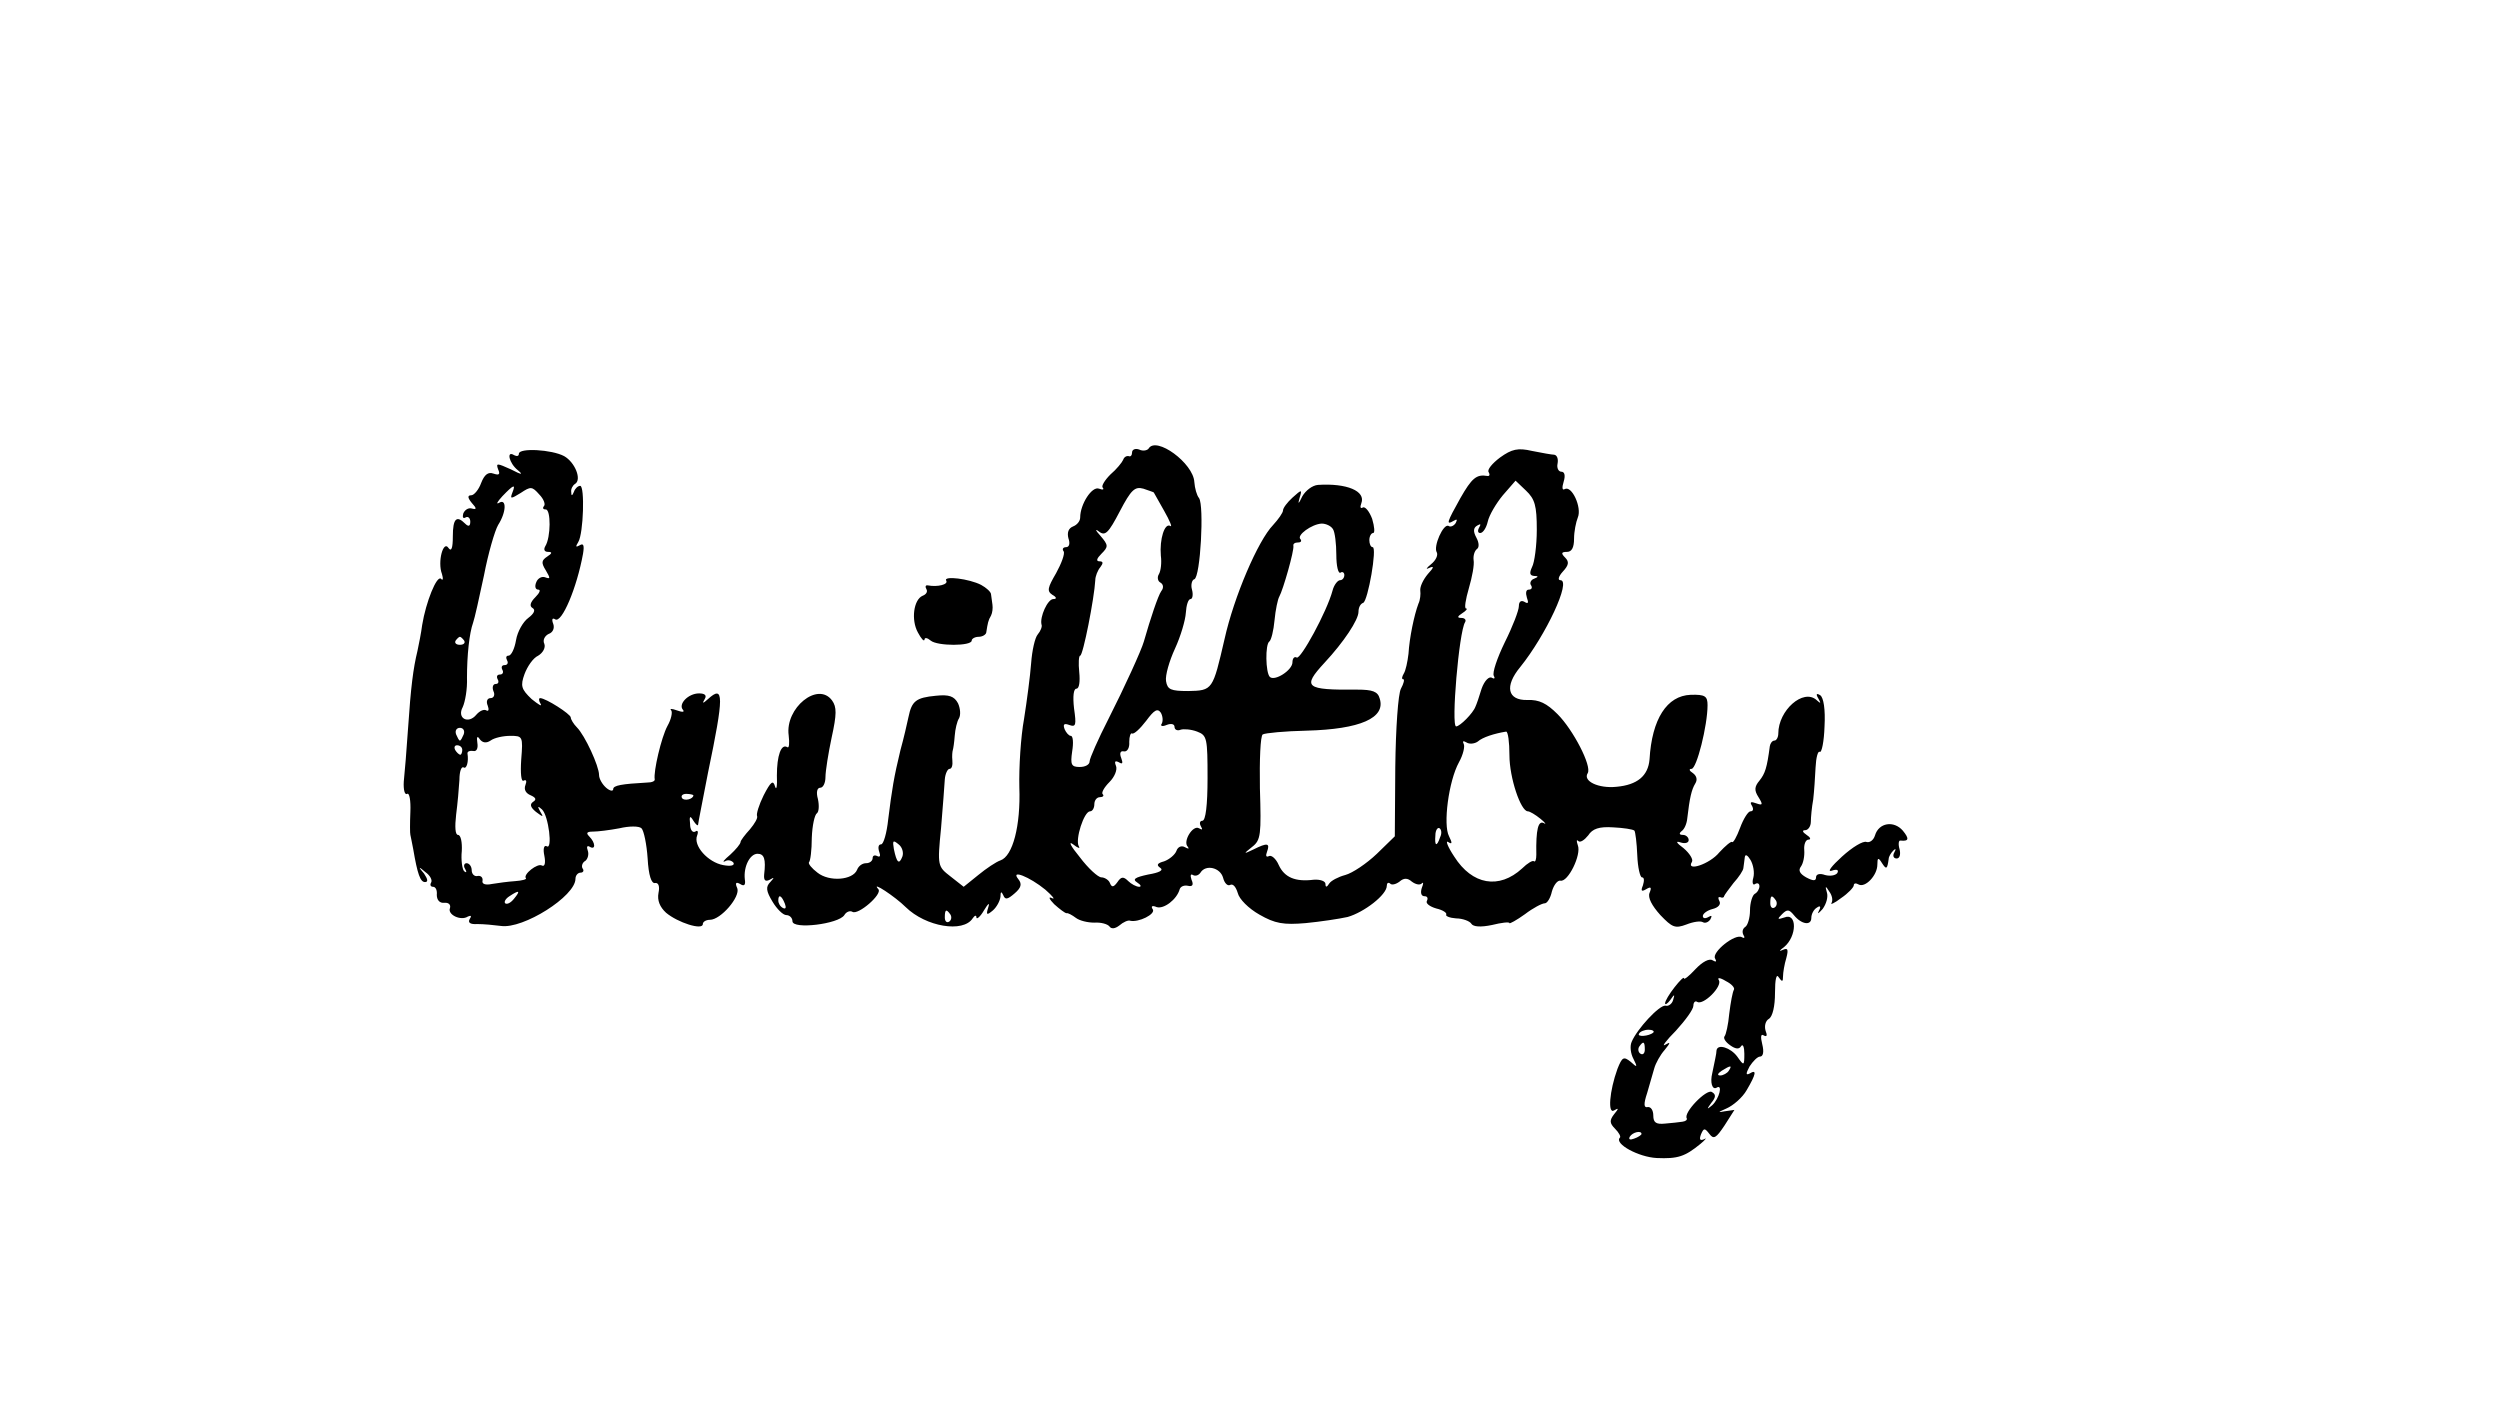
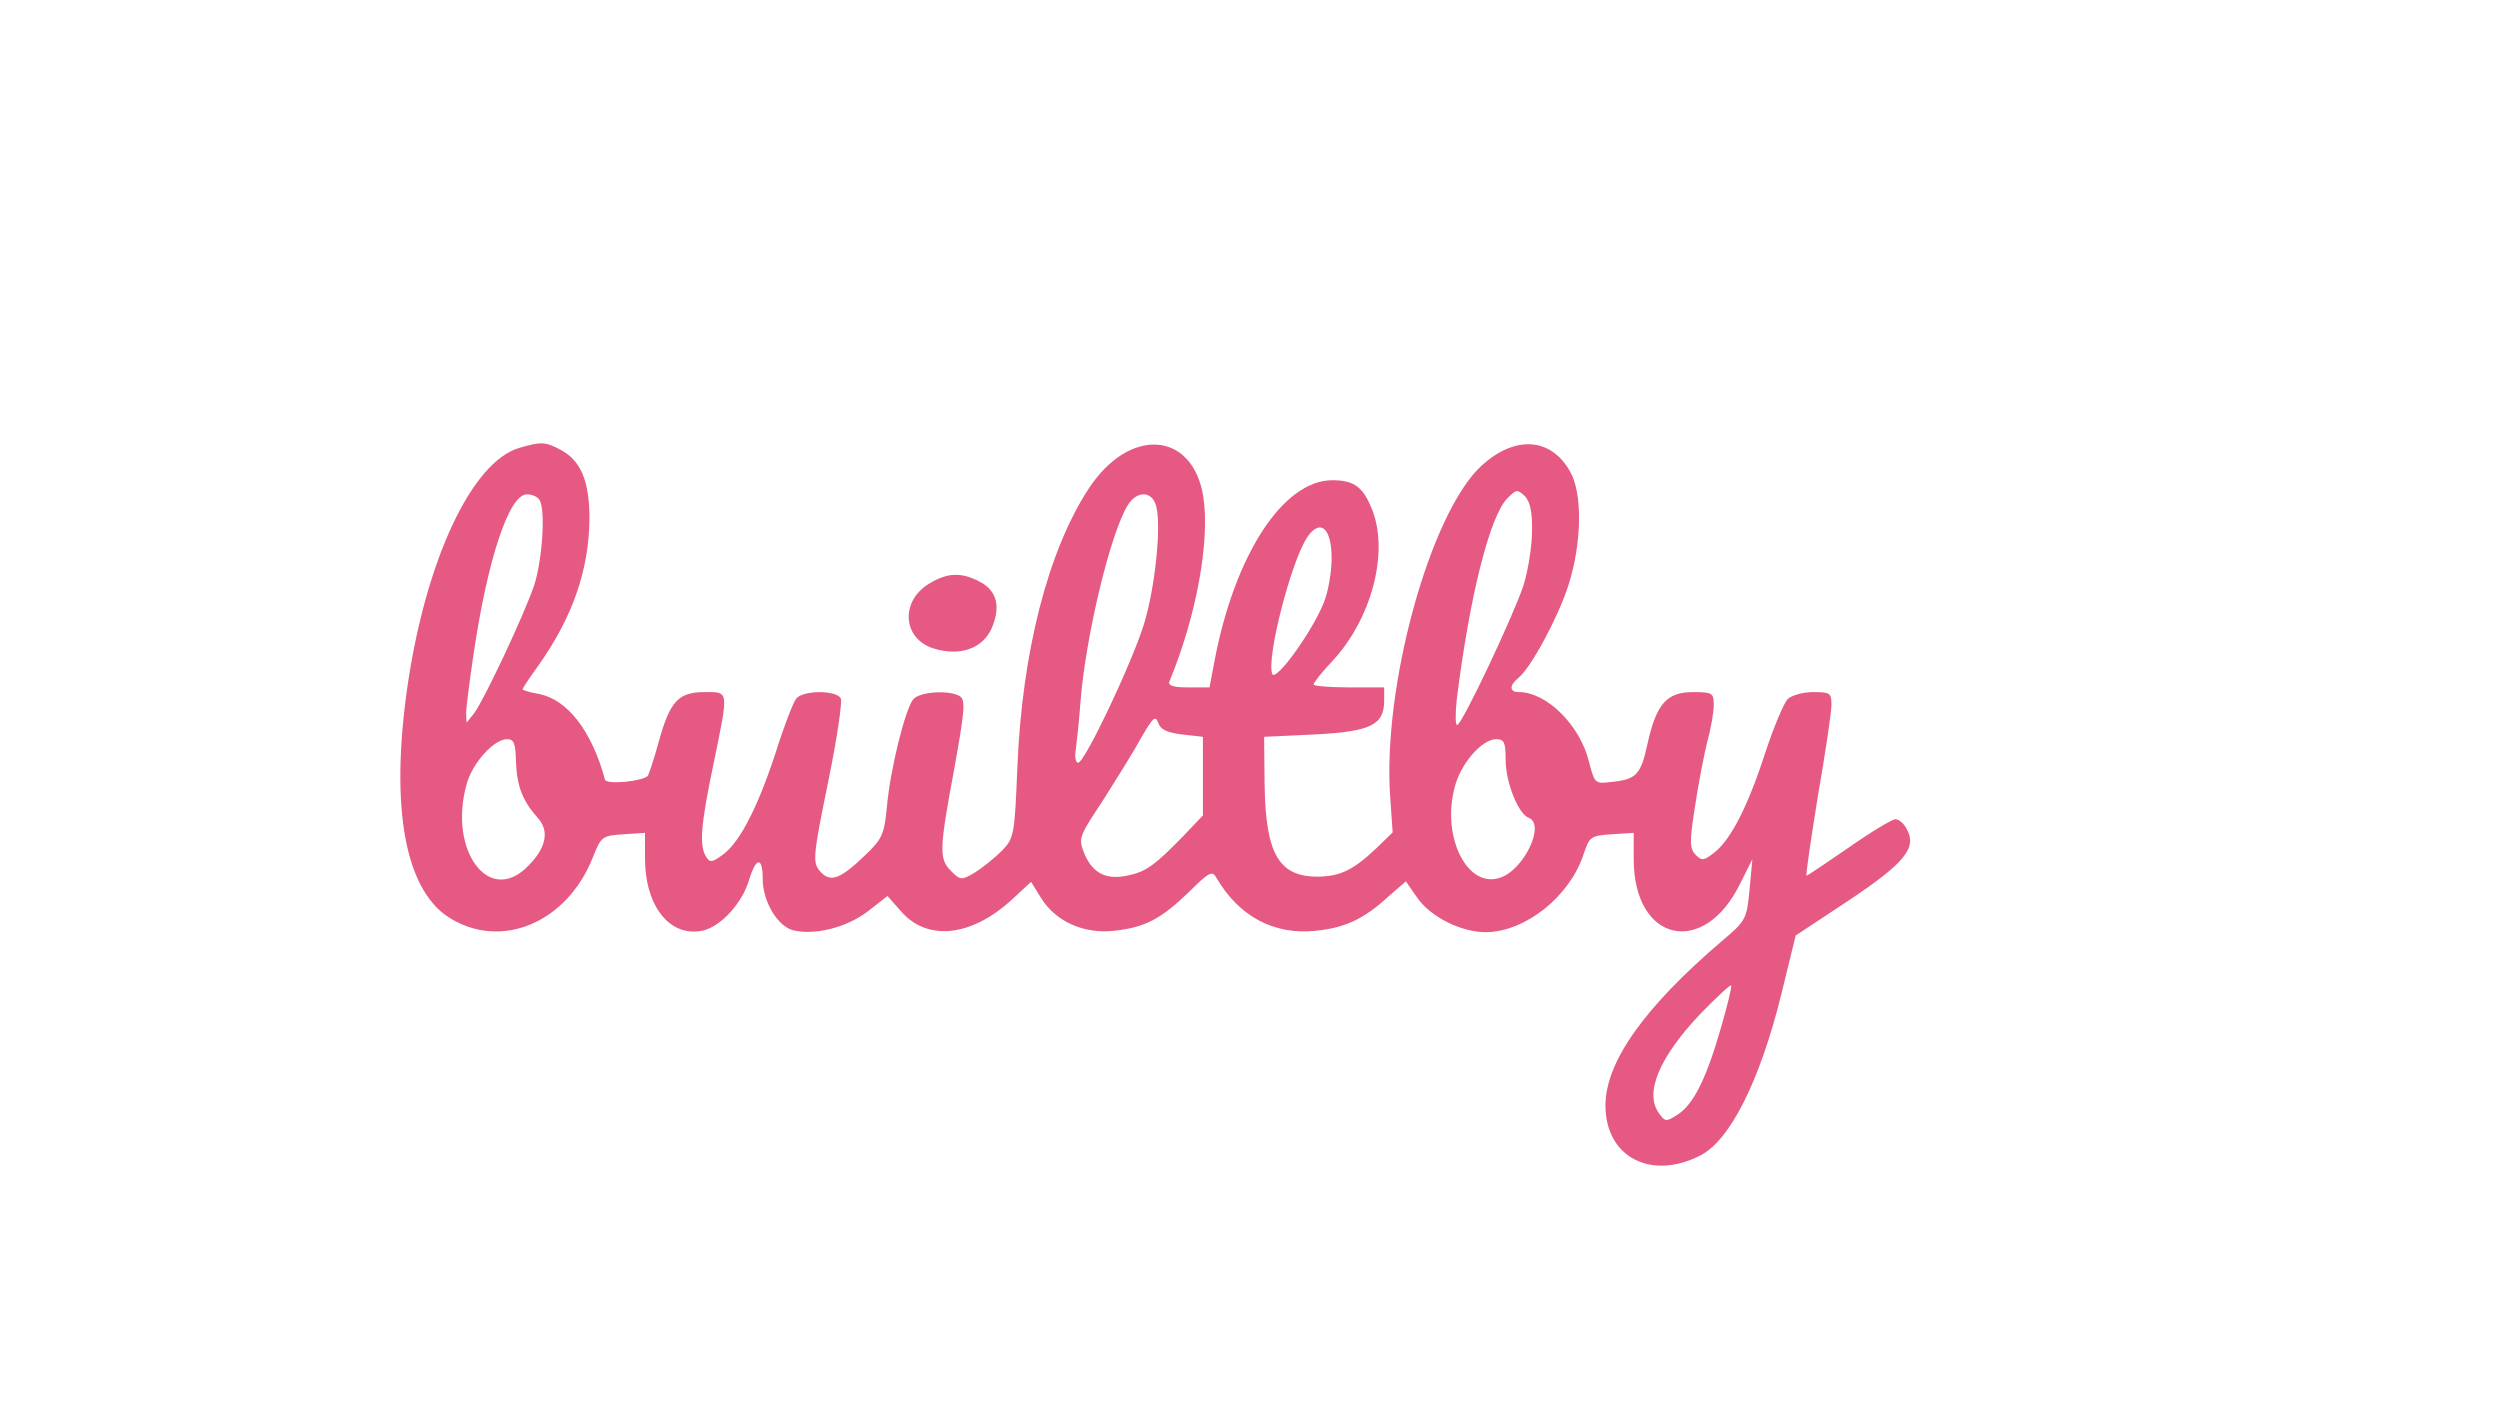
- <svg xmlns="http://www.w3.org/2000/svg" version="1.0" width="530pt" height="298pt" viewBox="0 0 530 298" preserveAspectRatio="xMidYMid meet">
-   <g transform="translate(0,298) scale(0.1,-0.1)" fill="#000000" stroke="none">
-     <path d="M2435 2029 c-3 -4 -12 -6 -20 -2 -8 3 -15 0 -15 -6 0 -6 -3 -10 -7 -8 -5 1 -10 -2 -12 -8 -2 -5 -14 -20 -27 -31 -12 -12 -20 -25 -16 -28 3 -4 0 -5 -8 -2 -15 6 -40 -33 -40 -61 0 -8 -7 -16 -15 -19 -10 -4 -13 -13 -10 -25 4 -11 2 -19 -5 -19 -6 0 -9 -4 -5 -9 3 -5 -5 -26 -16 -46 -18 -31 -20 -38 -8 -46 9 -5 10 -9 2 -9 -12 0 -29 -38 -25 -54 2 -4 -2 -14 -8 -21 -6 -7 -12 -34 -14 -61 -2 -27 -9 -80 -15 -118 -7 -38 -11 -103 -10 -145 3 -82 -14 -146 -40 -155 -9 -3 -30 -17 -47 -31 l-31 -25 -28 22 c-27 21 -28 22 -20 102 4 45 7 91 8 104 1 12 6 22 10 22 5 0 7 8 6 18 -1 9 0 19 1 22 1 3 3 16 4 30 1 14 5 31 9 37 4 7 3 21 -2 32 -8 15 -19 19 -47 16 -42 -4 -51 -11 -58 -45 -3 -14 -10 -45 -17 -70 -14 -58 -18 -83 -26 -147 -3 -29 -10 -53 -15 -53 -6 0 -7 -7 -4 -16 3 -8 2 -12 -4 -9 -6 3 -10 1 -10 -4 0 -6 -6 -11 -14 -11 -8 0 -16 -6 -19 -14 -9 -22 -59 -26 -84 -6 -12 9 -20 19 -18 22 3 2 6 26 6 52 1 26 6 49 11 52 4 3 5 16 2 30 -4 14 -2 24 5 24 6 0 11 10 11 23 0 12 6 50 13 83 11 50 11 65 1 79 -30 41 -100 -16 -92 -74 2 -17 1 -28 -3 -25 -13 8 -22 -18 -22 -60 1 -23 -1 -33 -4 -23 -4 14 -9 10 -24 -19 -10 -20 -16 -40 -14 -44 2 -4 -5 -16 -15 -28 -11 -12 -20 -24 -20 -27 0 -4 -10 -16 -22 -27 -13 -11 -18 -17 -11 -14 6 4 14 2 18 -3 3 -6 -6 -8 -22 -5 -32 6 -64 41 -55 63 3 8 1 12 -4 8 -6 -3 -11 4 -11 16 -2 17 0 19 7 7 5 -8 10 -12 10 -8 0 3 10 53 21 110 34 163 34 187 0 156 -11 -10 -13 -10 -7 0 5 8 0 12 -12 12 -23 0 -45 -23 -34 -35 4 -5 -2 -5 -13 -1 -11 4 -16 4 -12 0 3 -4 0 -19 -8 -33 -13 -24 -30 -97 -27 -113 1 -4 -6 -7 -16 -7 -54 -3 -72 -6 -72 -14 0 -5 -7 -4 -15 3 -8 7 -15 19 -15 27 0 19 -30 84 -47 101 -7 7 -13 17 -13 21 0 7 -53 41 -65 41 -3 0 -3 -6 1 -12 4 -7 -4 -2 -19 10 -22 21 -24 28 -15 53 6 16 18 34 29 39 10 6 16 17 13 25 -4 8 1 17 9 21 9 3 13 12 10 21 -4 10 -2 14 4 10 14 -9 46 67 59 139 3 18 1 23 -7 18 -9 -5 -9 -3 -3 7 11 18 14 119 4 119 -5 0 -11 -6 -13 -12 -4 -10 -6 -10 -6 -1 -1 6 3 14 8 17 15 9 0 46 -23 59 -26 14 -96 18 -96 5 0 -5 -4 -6 -10 -3 -17 11 -11 -17 8 -32 12 -10 8 -10 -15 2 -29 13 -32 14 -27 0 5 -11 2 -13 -10 -9 -11 4 -19 -2 -26 -20 -5 -14 -15 -26 -21 -26 -8 0 -8 -5 1 -16 11 -12 11 -15 0 -12 -7 2 -15 -3 -18 -11 -2 -8 0 -11 5 -8 5 3 10 -1 10 -9 0 -10 -4 -11 -11 -4 -18 18 -26 11 -26 -27 0 -25 -3 -33 -9 -25 -11 18 -24 -29 -14 -55 3 -10 2 -15 -2 -10 -9 8 -32 -49 -40 -98 -2 -16 -7 -41 -10 -55 -9 -37 -14 -76 -20 -165 -3 -44 -7 -94 -9 -112 -1 -17 2 -29 7 -26 5 3 8 -14 7 -38 -1 -24 -1 -46 0 -49 1 -3 3 -16 6 -30 9 -53 15 -70 25 -70 7 0 6 6 -2 18 -13 15 -12 16 3 3 10 -7 15 -17 12 -22 -3 -5 -1 -9 4 -9 6 0 9 -8 8 -17 0 -11 6 -18 16 -17 9 1 14 -4 12 -11 -6 -14 23 -28 38 -18 7 3 8 1 4 -5 -5 -8 1 -12 16 -11 13 0 35 -2 50 -4 47 -7 158 63 158 100 0 7 5 13 11 13 5 0 8 4 4 9 -3 5 0 13 6 16 5 4 8 14 5 22 -3 8 -1 11 4 8 13 -8 13 8 -1 22 -7 7 -5 10 8 10 10 0 35 3 56 7 21 5 42 5 47 0 5 -5 11 -34 13 -64 2 -36 8 -54 16 -52 7 1 10 -7 7 -21 -3 -16 3 -30 16 -42 25 -21 78 -38 78 -24 0 5 7 9 15 9 23 0 65 49 58 67 -5 11 -3 14 6 9 9 -6 12 -2 10 10 -3 27 11 54 27 54 14 0 18 -11 14 -44 -1 -12 2 -16 12 -11 10 6 10 5 1 -5 -10 -10 -9 -19 5 -42 9 -15 22 -28 29 -28 7 0 13 -6 13 -13 0 -18 98 -6 110 13 4 7 12 10 17 7 12 -8 65 38 55 48 -17 19 36 -16 58 -38 43 -42 122 -55 142 -24 4 6 8 8 8 2 0 -5 8 1 16 15 9 15 13 18 9 6 -5 -16 -3 -17 10 -6 8 7 15 20 16 29 0 11 2 12 6 3 4 -10 9 -9 24 4 14 12 16 20 8 30 -18 22 24 5 57 -22 16 -14 22 -22 14 -18 -8 4 -6 -2 5 -13 11 -10 23 -19 26 -19 3 1 12 -4 20 -10 8 -6 25 -10 39 -10 14 1 28 -3 32 -8 4 -6 12 -5 21 2 8 7 19 12 23 10 18 -4 54 14 48 24 -5 7 -1 9 8 5 15 -5 43 16 49 38 2 6 10 9 18 7 9 -2 12 2 7 13 -3 9 -2 13 3 10 5 -3 12 -1 16 5 11 18 42 11 48 -11 3 -12 10 -18 15 -15 6 3 12 -4 16 -17 3 -13 23 -33 46 -46 33 -19 51 -22 98 -18 31 3 71 9 89 13 35 10 83 47 83 66 0 6 3 8 7 5 3 -4 12 -2 20 4 9 8 17 8 26 0 8 -6 17 -8 21 -4 4 4 4 0 0 -10 -3 -10 -1 -17 6 -17 6 0 8 -4 5 -10 -3 -5 6 -12 20 -16 13 -3 23 -9 21 -13 -2 -3 7 -7 21 -8 14 0 29 -6 32 -11 4 -7 20 -8 44 -3 20 5 37 7 37 4 0 -2 15 6 33 19 17 13 36 23 42 23 5 0 12 11 15 25 4 14 12 24 18 23 16 -4 45 55 37 75 -3 9 -3 13 1 9 4 -4 13 2 21 12 9 14 23 19 53 17 21 -1 42 -4 45 -7 2 -3 5 -26 6 -52 1 -26 6 -47 10 -47 5 0 5 -7 2 -17 -5 -12 -3 -14 7 -8 10 6 12 4 7 -8 -4 -10 5 -27 23 -47 25 -26 31 -29 55 -20 15 6 30 8 35 5 5 -3 12 0 16 6 4 8 3 9 -4 5 -7 -4 -12 -3 -12 2 0 5 9 12 21 15 12 3 18 10 14 17 -3 6 -3 9 2 8 4 -2 8 -1 8 2 1 3 10 15 20 28 11 12 21 27 21 32 1 6 2 16 3 23 1 7 6 4 12 -6 6 -10 9 -27 6 -38 -3 -10 -1 -17 4 -13 5 3 9 1 9 -5 0 -5 -4 -13 -10 -16 -5 -3 -10 -19 -10 -35 0 -16 -5 -32 -10 -35 -6 -4 -7 -11 -4 -17 4 -6 2 -8 -3 -5 -14 9 -65 -32 -57 -45 4 -7 2 -8 -5 -4 -7 5 -22 -3 -37 -19 -13 -14 -24 -23 -24 -19 0 4 -9 -5 -20 -19 -11 -14 -20 -29 -20 -34 0 -4 5 -1 11 7 9 13 10 13 6 0 -2 -8 -10 -14 -16 -12 -13 2 -61 -50 -72 -77 -4 -9 -2 -25 4 -36 9 -18 8 -19 -6 -6 -15 12 -18 10 -28 -15 -17 -47 -21 -97 -7 -88 10 6 10 4 0 -8 -10 -13 -10 -19 2 -31 8 -8 13 -17 10 -19 -12 -13 40 -41 78 -43 45 -2 60 3 93 30 11 9 14 14 8 10 -9 -4 -11 -1 -7 10 6 14 8 14 18 1 9 -12 14 -9 32 18 l21 33 -21 -3 c-15 -3 -14 -2 4 6 14 6 34 23 43 39 20 34 22 45 6 35 -8 -4 -8 0 0 15 7 11 17 21 22 21 7 0 9 10 5 26 -4 16 -3 23 3 19 7 -4 8 0 4 10 -3 10 0 21 7 25 8 5 13 27 13 55 0 29 3 42 8 33 7 -10 9 -10 9 2 0 8 3 26 7 39 5 19 3 22 -8 17 -8 -4 -7 -1 3 6 28 23 28 74 1 63 -15 -5 -16 -4 -5 7 11 11 15 10 25 -2 16 -20 37 -23 37 -6 0 8 5 18 12 22 7 5 9 2 4 -7 -4 -8 -1 -6 8 4 8 11 12 26 9 35 -4 14 -3 15 5 2 6 -8 8 -18 5 -24 -4 -5 6 -1 20 10 15 10 27 23 27 27 0 5 5 5 10 2 14 -8 40 19 40 42 0 15 2 16 10 3 9 -14 11 -13 14 9 0 5 5 13 10 18 5 5 6 3 2 -4 -4 -7 -2 -13 5 -13 6 0 9 8 6 20 -3 10 -2 19 2 18 18 -2 19 4 5 21 -19 22 -51 17 -59 -10 -3 -10 -11 -16 -18 -14 -7 3 -30 -11 -52 -31 -22 -20 -32 -33 -22 -30 11 4 16 2 12 -5 -4 -5 -15 -7 -26 -4 -11 4 -19 2 -19 -5 0 -8 -6 -8 -21 0 -14 8 -17 15 -11 23 5 7 8 22 7 35 -1 12 3 22 9 22 6 0 4 5 -4 10 -9 6 -10 10 -3 10 6 0 12 8 12 18 0 9 2 31 5 47 2 17 4 47 5 68 1 21 5 36 9 33 4 -2 9 22 10 54 2 36 -2 61 -9 66 -8 5 -10 3 -4 -7 6 -11 5 -11 -4 -3 -28 25 -81 -22 -81 -71 0 -8 -4 -15 -8 -15 -5 0 -9 -6 -10 -12 -6 -46 -10 -58 -22 -73 -11 -13 -11 -21 -2 -35 10 -16 9 -18 -5 -13 -11 4 -14 3 -9 -5 4 -7 3 -12 -3 -12 -5 0 -15 -16 -22 -35 -7 -19 -15 -33 -17 -30 -2 2 -14 -8 -27 -22 -20 -25 -72 -42 -58 -20 3 5 -5 18 -18 29 -15 11 -18 16 -6 12 9 -3 17 -1 17 5 0 6 -6 11 -12 11 -8 0 -9 3 -3 8 6 4 11 16 12 27 5 43 9 61 17 74 5 8 3 16 -5 22 -8 5 -9 9 -3 9 11 0 34 92 34 135 0 19 -5 23 -36 22 -50 -2 -82 -51 -87 -137 -3 -35 -26 -54 -70 -58 -38 -4 -72 12 -61 29 9 15 -31 92 -64 125 -23 23 -39 31 -64 30 -42 -1 -49 29 -15 70 54 67 109 184 85 184 -6 0 -4 8 5 18 13 14 14 21 5 30 -9 9 -8 12 4 12 10 0 15 9 15 28 0 15 4 35 8 45 9 21 -13 69 -28 60 -5 -3 -6 3 -2 16 4 13 2 21 -5 21 -6 0 -10 8 -8 17 2 10 -1 18 -7 19 -5 0 -27 4 -47 8 -30 7 -43 4 -68 -14 -16 -12 -28 -26 -24 -31 3 -5 2 -9 -3 -8 -23 4 -33 -5 -57 -47 -29 -52 -31 -58 -14 -48 7 4 8 3 4 -5 -4 -6 -11 -9 -15 -6 -11 6 -33 -44 -25 -56 3 -6 -2 -17 -12 -25 -11 -9 -12 -12 -4 -8 11 5 10 1 -3 -13 -10 -12 -17 -27 -16 -35 1 -7 0 -20 -4 -28 -9 -24 -19 -72 -21 -106 -2 -17 -6 -36 -10 -42 -4 -7 -5 -12 -1 -12 3 0 1 -9 -5 -20 -6 -11 -11 -84 -12 -166 l-1 -147 -38 -37 c-22 -21 -52 -41 -67 -45 -15 -4 -30 -12 -34 -18 -5 -8 -8 -9 -8 -1 0 6 -11 10 -25 9 -39 -5 -62 5 -74 31 -6 14 -16 22 -21 19 -6 -3 -7 1 -4 9 7 19 1 20 -29 5 -21 -10 -22 -10 -2 6 18 14 19 26 16 124 -1 60 1 111 6 114 5 3 47 7 93 8 114 3 168 27 155 68 -4 15 -15 19 -48 19 -110 -1 -117 5 -69 57 41 44 72 91 72 108 0 9 4 17 10 19 10 4 30 118 20 118 -4 0 -7 7 -7 15 0 8 4 15 8 15 4 0 3 13 -2 30 -6 16 -15 27 -20 24 -5 -3 -6 1 -3 9 10 26 -31 43 -92 39 -12 -1 -26 -12 -33 -24 -8 -17 -10 -18 -6 -4 6 19 5 19 -15 1 -11 -10 -20 -22 -20 -27 0 -5 -10 -19 -21 -31 -32 -33 -83 -152 -103 -242 -25 -108 -25 -109 -77 -110 -37 0 -44 3 -47 21 -2 12 7 43 19 69 12 26 22 60 23 76 1 16 5 29 10 29 4 0 6 9 3 20 -3 10 0 21 5 22 13 5 21 156 10 172 -5 6 -9 21 -10 34 -2 40 -81 98 -97 71z m823 -172 c0 -34 -5 -70 -10 -79 -6 -13 -5 -18 4 -19 10 0 10 -2 0 -6 -6 -2 -10 -9 -6 -14 3 -5 1 -9 -5 -9 -6 0 -7 -7 -4 -17 4 -11 3 -14 -5 -9 -7 4 -12 1 -12 -9 0 -9 -13 -43 -30 -77 -16 -33 -27 -65 -23 -71 3 -5 1 -7 -4 -4 -6 4 -16 -6 -22 -23 -5 -17 -11 -34 -13 -38 -5 -14 -33 -42 -41 -42 -11 0 6 201 19 221 3 5 -1 9 -8 9 -9 0 -9 3 2 10 8 5 12 10 8 10 -4 0 -1 19 6 43 7 24 12 50 10 60 -1 9 2 19 7 23 5 3 5 13 -1 24 -7 13 -7 21 2 26 7 4 8 3 4 -4 -4 -7 -3 -12 2 -12 6 0 13 11 16 24 3 14 18 39 32 56 l27 31 22 -21 c19 -18 23 -32 23 -83z m-2172 78 c-5 -13 -3 -13 18 0 21 14 24 14 39 -3 10 -10 14 -22 10 -25 -3 -4 -2 -7 4 -7 11 0 11 -59 -1 -78 -4 -7 -2 -12 6 -12 9 0 9 -3 -2 -10 -12 -8 -13 -13 -3 -29 10 -17 10 -19 -1 -15 -7 3 -16 -2 -19 -10 -4 -9 -2 -16 4 -16 6 0 3 -7 -6 -16 -11 -11 -13 -19 -6 -23 7 -4 3 -12 -9 -21 -11 -8 -23 -29 -26 -47 -3 -18 -10 -33 -16 -33 -5 0 -6 -4 -3 -10 3 -5 1 -10 -5 -10 -6 0 -8 -4 -5 -10 3 -5 1 -10 -5 -10 -6 0 -8 -4 -5 -10 3 -5 2 -10 -4 -10 -6 0 -8 -7 -5 -15 4 -8 1 -15 -6 -15 -7 0 -10 -7 -6 -16 3 -8 2 -13 -3 -10 -5 3 -14 -1 -21 -9 -17 -21 -42 -8 -29 16 5 11 10 38 9 62 0 48 5 95 13 117 3 8 13 53 23 100 9 47 23 95 30 107 18 28 18 57 2 47 -7 -4 -4 2 7 14 24 25 29 27 21 7z m1360 1 c0 0 10 -18 22 -39 12 -21 18 -36 13 -32 -12 7 -23 -28 -20 -63 2 -15 0 -32 -4 -39 -4 -6 -3 -15 3 -18 7 -4 7 -12 2 -18 -7 -10 -23 -58 -37 -107 -5 -18 -41 -97 -75 -164 -22 -43 -40 -84 -40 -90 0 -7 -9 -12 -21 -12 -18 0 -20 5 -16 33 3 18 2 33 -3 33 -4 0 -10 7 -13 14 -4 11 -1 13 10 9 14 -5 15 0 10 35 -3 26 -1 42 5 42 6 0 8 15 6 35 -2 19 -1 35 2 35 6 0 30 122 32 160 0 8 5 21 11 28 6 8 6 12 -2 12 -8 0 -6 6 4 16 15 15 15 18 -2 38 -11 12 -12 16 -3 9 13 -10 20 -3 44 43 24 46 32 53 50 48 11 -4 21 -7 22 -8z m380 -78 c4 -6 7 -31 7 -54 0 -24 4 -41 9 -38 4 3 8 0 8 -5 0 -6 -4 -11 -9 -11 -5 0 -13 -10 -16 -22 -12 -45 -68 -147 -76 -142 -5 3 -9 -2 -9 -10 0 -17 -38 -41 -48 -31 -9 9 -10 69 -1 75 4 3 9 23 11 45 2 22 7 45 10 50 8 14 32 98 30 108 -1 4 3 7 10 7 6 0 8 3 5 7 -9 8 24 32 45 33 9 0 20 -5 24 -12z m-1842 -236 c3 -5 -1 -9 -9 -9 -8 0 -12 4 -9 9 3 4 7 8 9 8 2 0 6 -4 9 -8z m1479 -176 c-4 -5 1 -7 10 -3 10 4 17 2 17 -4 0 -6 6 -9 13 -6 6 2 22 1 35 -4 21 -8 22 -14 22 -99 0 -57 -4 -90 -11 -90 -5 0 -7 -5 -3 -12 4 -7 3 -8 -4 -4 -13 8 -35 -28 -24 -39 4 -5 1 -5 -6 -1 -7 4 -15 1 -18 -8 -3 -8 -15 -18 -26 -22 -15 -4 -17 -8 -8 -14 7 -5 -2 -10 -26 -14 -28 -6 -34 -10 -23 -17 8 -5 9 -9 4 -9 -6 0 -17 6 -23 12 -10 10 -15 10 -23 -2 -8 -11 -12 -12 -16 -2 -2 6 -11 12 -18 12 -7 0 -28 19 -46 43 -19 23 -25 35 -14 27 10 -8 16 -10 12 -4 -8 14 11 74 24 74 5 0 9 7 9 15 0 8 5 15 12 15 6 0 9 3 6 6 -4 3 3 15 14 26 11 11 17 26 14 34 -4 10 -2 12 6 8 8 -5 9 -2 5 9 -4 10 -2 16 6 14 7 -1 12 8 11 20 0 12 3 20 6 18 4 -2 17 10 30 27 17 23 24 27 31 17 4 -7 5 -17 2 -23z m-1480 -23 c-3 -7 -6 -13 -8 -13 -2 0 -5 6 -8 13 -3 8 1 14 8 14 7 0 11 -6 8 -14z m2217 -44 c0 -48 24 -119 39 -119 4 0 16 -7 27 -16 10 -8 13 -13 7 -9 -12 6 -17 -13 -16 -67 0 -10 -2 -16 -5 -14 -2 3 -14 -4 -25 -15 -49 -45 -106 -35 -144 25 -14 21 -19 35 -13 31 9 -6 9 -2 2 12 -13 24 -1 117 21 157 9 16 13 34 10 39 -3 6 -1 7 6 3 6 -4 17 -3 24 2 10 9 35 17 60 21 4 0 7 -22 7 -50z m-2160 31 c8 6 27 10 42 10 26 0 27 -1 23 -50 -2 -30 0 -48 5 -45 6 3 7 -1 4 -9 -4 -10 1 -18 11 -22 11 -5 13 -9 5 -14 -7 -5 -6 -11 6 -21 16 -12 17 -12 9 1 -6 11 -5 12 4 4 14 -13 23 -87 10 -78 -6 3 -8 -6 -5 -20 3 -15 1 -24 -5 -21 -9 6 -41 -19 -34 -27 2 -2 -8 -5 -23 -6 -15 -1 -37 -4 -49 -6 -14 -3 -22 0 -20 7 1 7 -4 11 -10 10 -7 -2 -13 4 -13 12 0 8 -5 15 -11 15 -5 0 -7 -6 -3 -12 4 -7 3 -9 -2 -5 -4 4 -7 24 -5 43 1 18 -2 34 -8 34 -6 0 -7 17 -4 43 3 23 6 56 7 74 0 17 4 29 9 26 6 -4 11 12 8 30 0 4 5 6 12 5 7 -2 11 5 9 17 -2 13 0 16 5 8 6 -8 14 -9 23 -3z m-60 -20 c0 -5 -2 -10 -4 -10 -3 0 -8 5 -11 10 -3 6 -1 10 4 10 6 0 11 -4 11 -10z m490 -96 c0 -8 -19 -13 -24 -6 -3 5 1 9 9 9 8 0 15 -2 15 -3z m1583 -89 c-7 -21 -12 -19 -10 4 0 11 5 18 9 15 4 -3 5 -11 1 -19z m-1140 -41 c-7 -18 -12 -13 -18 16 -3 18 -2 20 10 10 8 -6 11 -18 8 -26z m-823 -89 c-7 -9 -15 -13 -19 -10 -3 3 1 10 9 15 21 14 24 12 10 -5z m574 -11 c3 -8 2 -12 -4 -9 -6 3 -10 10 -10 16 0 14 7 11 14 -7z m2101 7 c3 -5 2 -12 -3 -15 -5 -3 -9 1 -9 9 0 17 3 19 12 6z m-1750 -30 c3 -5 2 -12 -3 -15 -5 -3 -9 1 -9 9 0 17 3 19 12 6z m1661 -159 c-3 -5 -7 -27 -10 -51 -2 -23 -7 -45 -10 -48 -3 -4 2 -12 12 -19 11 -8 19 -9 23 -2 4 6 7 -2 7 -16 0 -26 -1 -26 -15 -6 -14 19 -42 28 -44 13 0 -7 -4 -23 -9 -48 -5 -20 0 -36 9 -31 14 9 6 -23 -9 -37 -12 -10 -12 -9 -2 5 10 12 10 18 1 23 -11 7 -61 -44 -53 -56 1 -3 -2 -6 -9 -7 -7 -1 -23 -3 -37 -4 -19 -2 -25 2 -25 17 0 11 -5 19 -12 18 -8 -2 -9 6 -1 30 5 17 12 41 15 52 3 11 13 29 22 39 13 16 13 18 1 11 -8 -5 2 9 23 30 20 22 37 45 37 53 0 7 4 11 8 8 13 -8 54 33 46 46 -4 6 2 6 15 -2 12 -6 19 -14 17 -18z m-171 -91 c-9 -8 -36 -10 -30 -2 2 4 11 8 20 8 8 0 13 -3 10 -6z m-18 -36 c0 -8 -4 -12 -9 -9 -5 3 -6 10 -3 15 9 13 12 11 12 -6z m178 -45 c-3 -5 -12 -10 -18 -10 -7 0 -6 4 3 10 19 12 23 12 15 0z m-185 -134 c0 -2 -7 -7 -16 -10 -8 -3 -12 -2 -9 4 6 10 25 14 25 6z" />
-     <path d="M2006 1749 c5 -8 -18 -14 -39 -10 -5 1 -6 -3 -3 -8 3 -5 0 -11 -8 -14 -19 -8 -25 -51 -10 -78 7 -13 13 -20 14 -15 0 5 6 4 13 -2 14 -12 87 -12 87 0 0 4 7 8 15 8 8 0 16 5 16 10 3 19 4 25 10 35 3 6 4 16 3 23 -1 6 -2 16 -3 22 0 5 -10 14 -21 20 -25 13 -81 20 -74 9z" />
+ <svg xmlns="http://www.w3.org/2000/svg" version="1.0" width="531pt" height="299pt" viewBox="0 0 531 299" preserveAspectRatio="xMidYMid meet">
+   <g transform="translate(0,299) scale(0.1,-0.1)" fill="#E55982" stroke="none">
+     <path d="M1104 2039 c-102 -29 -200 -239 -239 -510 -36 -253 -5 -425 86 -486 111 -73 254 -14 309 128 17 42 19 44 64 47 l46 3 0 -54 c0 -104 55 -170 125 -153 38 10 82 59 96 107 15 49 29 50 29 2 0 -48 32 -101 65 -109 46 -11 113 6 158 40 l42 33 30 -34 c56 -63 149 -52 234 26 l41 38 21 -34 c31 -50 90 -77 155 -70 65 7 99 24 160 83 43 43 49 45 58 29 48 -82 122 -121 210 -112 62 6 103 25 154 72 l38 33 23 -33 c28 -42 94 -75 147 -75 84 1 177 75 207 164 13 39 15 41 60 44 l47 3 0 -56 c0 -177 150 -210 227 -50 l25 50 -6 -65 c-6 -63 -8 -66 -59 -109 -165 -141 -247 -257 -247 -349 0 -110 97 -160 202 -106 63 33 125 156 171 340 l31 127 112 74 c120 80 146 112 124 152 -6 12 -17 21 -24 21 -7 0 -52 -27 -99 -60 -48 -33 -88 -60 -90 -60 -2 0 9 75 24 168 16 92 29 179 29 195 0 25 -3 27 -39 27 -22 0 -46 -7 -54 -15 -8 -8 -29 -58 -47 -112 -37 -115 -74 -187 -109 -214 -22 -17 -26 -18 -39 -5 -13 13 -14 27 -2 102 7 47 19 109 26 138 8 28 14 63 14 79 0 25 -3 27 -44 27 -56 0 -78 -25 -97 -111 -14 -65 -24 -75 -78 -80 -33 -4 -34 -3 -46 43 -19 78 -90 148 -149 148 -20 0 -21 14 -1 30 27 22 84 128 106 196 29 90 31 198 3 244 -41 71 -116 75 -186 12 -110 -99 -213 -473 -195 -708 l5 -72 -36 -35 c-48 -45 -75 -58 -121 -59 -85 -1 -113 48 -115 197 l-1 100 107 5 c119 6 148 20 148 72 l0 28 -75 0 c-41 0 -75 3 -75 6 0 4 18 27 41 51 82 89 119 228 84 319 -19 49 -38 64 -85 64 -104 0 -207 -157 -250 -382 l-11 -58 -46 0 c-32 0 -43 4 -39 13 57 138 86 296 72 391 -22 141 -158 151 -245 16 -85 -131 -140 -345 -150 -587 -6 -147 -7 -153 -33 -180 -15 -15 -41 -36 -57 -46 -29 -17 -31 -17 -51 3 -26 26 -25 46 7 218 22 122 24 145 12 153 -22 14 -85 10 -99 -6 -17 -20 -49 -148 -56 -227 -6 -61 -10 -70 -48 -106 -50 -48 -71 -56 -91 -36 -20 21 -20 27 16 203 17 84 28 159 25 167 -7 18 -80 19 -95 0 -6 -8 -25 -56 -41 -107 -38 -118 -77 -196 -113 -223 -24 -18 -29 -19 -37 -6 -15 23 -12 66 15 195 33 161 34 155 -18 155 -56 0 -74 -19 -98 -106 -10 -37 -21 -69 -23 -72 -13 -12 -88 -19 -91 -8 -28 104 -80 170 -140 182 -19 3 -35 8 -35 10 0 2 15 25 34 51 72 102 107 202 108 311 0 80 -18 124 -62 147 -32 17 -41 17 -86 4z m2150 -177 c0 -31 -8 -83 -18 -115 -21 -64 -131 -297 -141 -297 -4 0 -4 24 -1 53 27 218 70 391 108 429 19 19 21 19 37 4 11 -12 16 -34 15 -74z m-2108 66 c13 -21 6 -126 -11 -180 -22 -65 -107 -245 -128 -273 l-16 -20 -1 20 c0 11 7 65 15 120 30 206 76 345 114 345 11 0 23 -5 27 -12z m1310 -14 c11 -43 -3 -174 -26 -249 -26 -84 -126 -295 -140 -295 -5 0 -8 12 -5 28 2 15 7 61 10 102 11 139 64 360 101 418 20 31 52 29 60 -4z m372 -97 c2 -27 -4 -71 -13 -98 -19 -58 -106 -181 -113 -160 -12 35 40 237 74 289 25 38 49 25 52 -31z m-317 -387 l44 -5 0 -83 0 -84 -40 -42 c-60 -62 -80 -77 -117 -85 -47 -11 -76 3 -94 44 -14 35 -14 35 40 117 29 46 66 105 81 133 24 41 29 46 35 30 5 -15 19 -21 51 -25z m-1415 -59 c2 -51 14 -82 46 -118 26 -28 18 -65 -22 -104 -82 -82 -168 35 -129 175 12 45 58 96 86 96 15 0 18 -9 19 -49z m2102 5 c0 -48 27 -115 49 -123 36 -14 -10 -110 -60 -127 -70 -25 -126 86 -97 193 13 50 58 101 88 101 17 0 20 -7 20 -44z m457 -570 c-31 -108 -58 -161 -91 -183 -25 -16 -27 -16 -40 2 -32 43 0 119 87 211 34 35 64 63 66 61 2 -2 -8 -43 -22 -91z" />
+     <path d="M1973 1750 c-61 -37 -56 -116 9 -137 56 -18 106 -1 125 44 19 46 10 79 -27 98 -39 20 -68 19 -107 -5z" />
  </g>
</svg>
